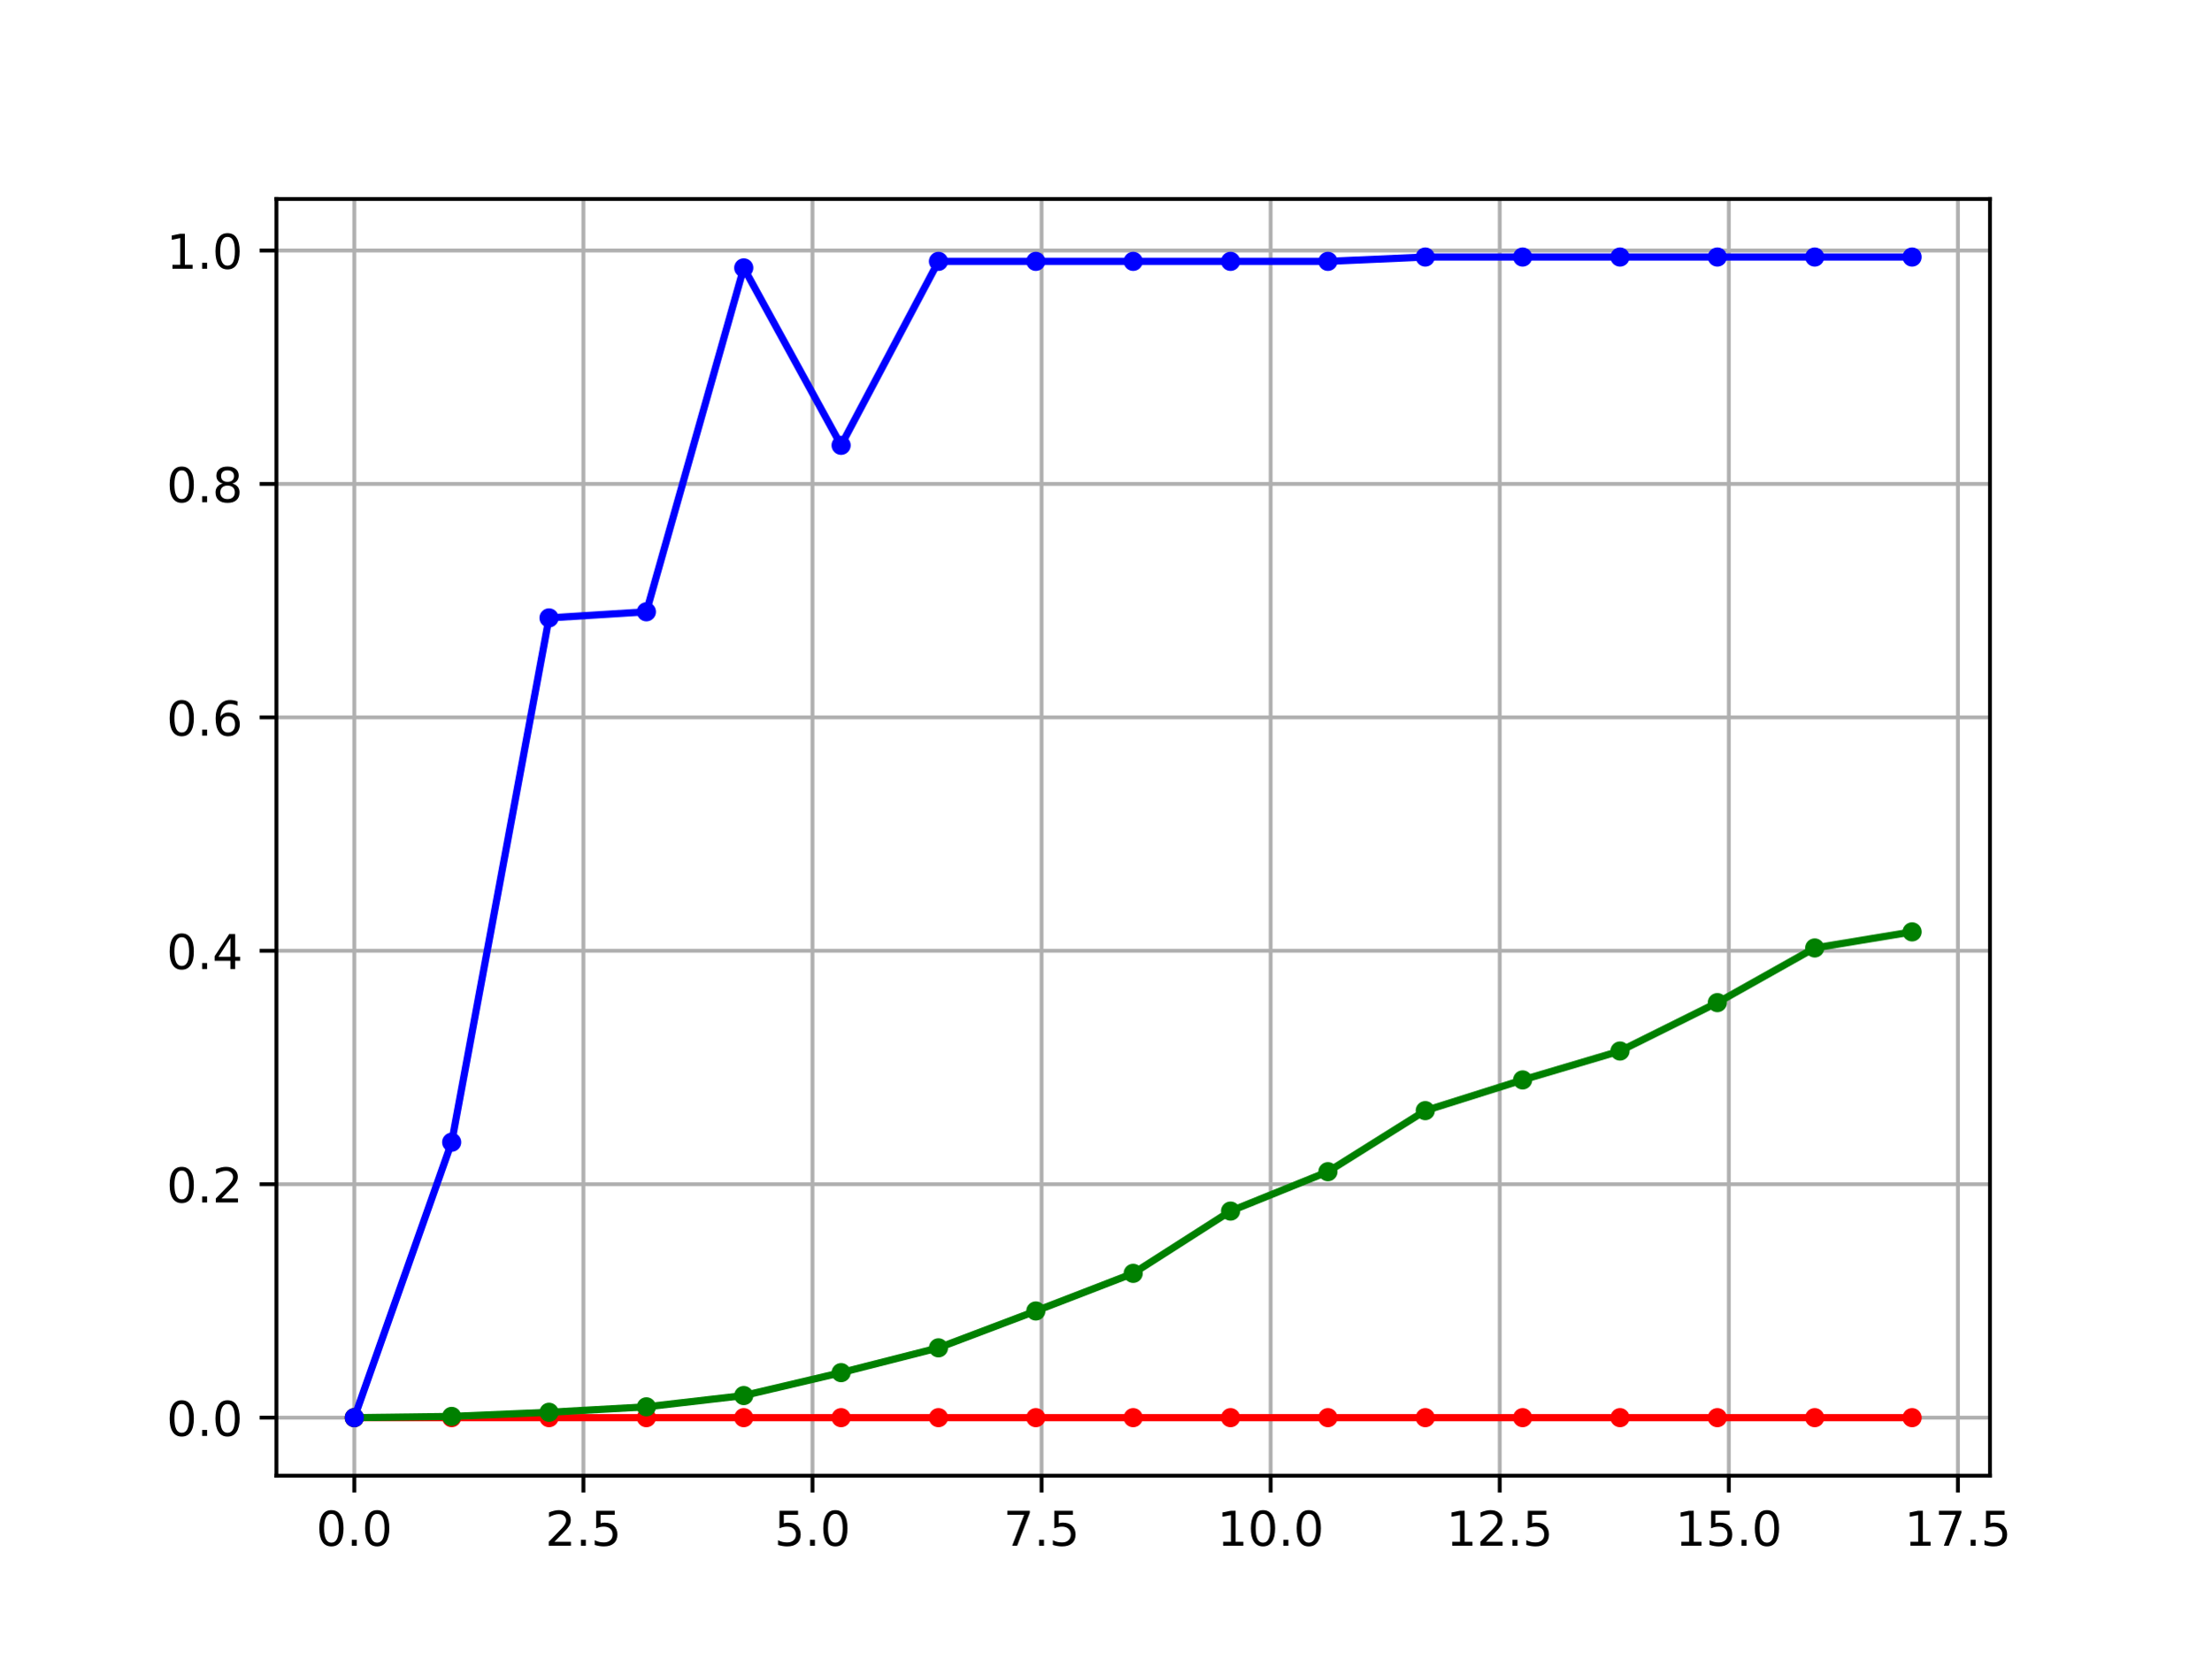
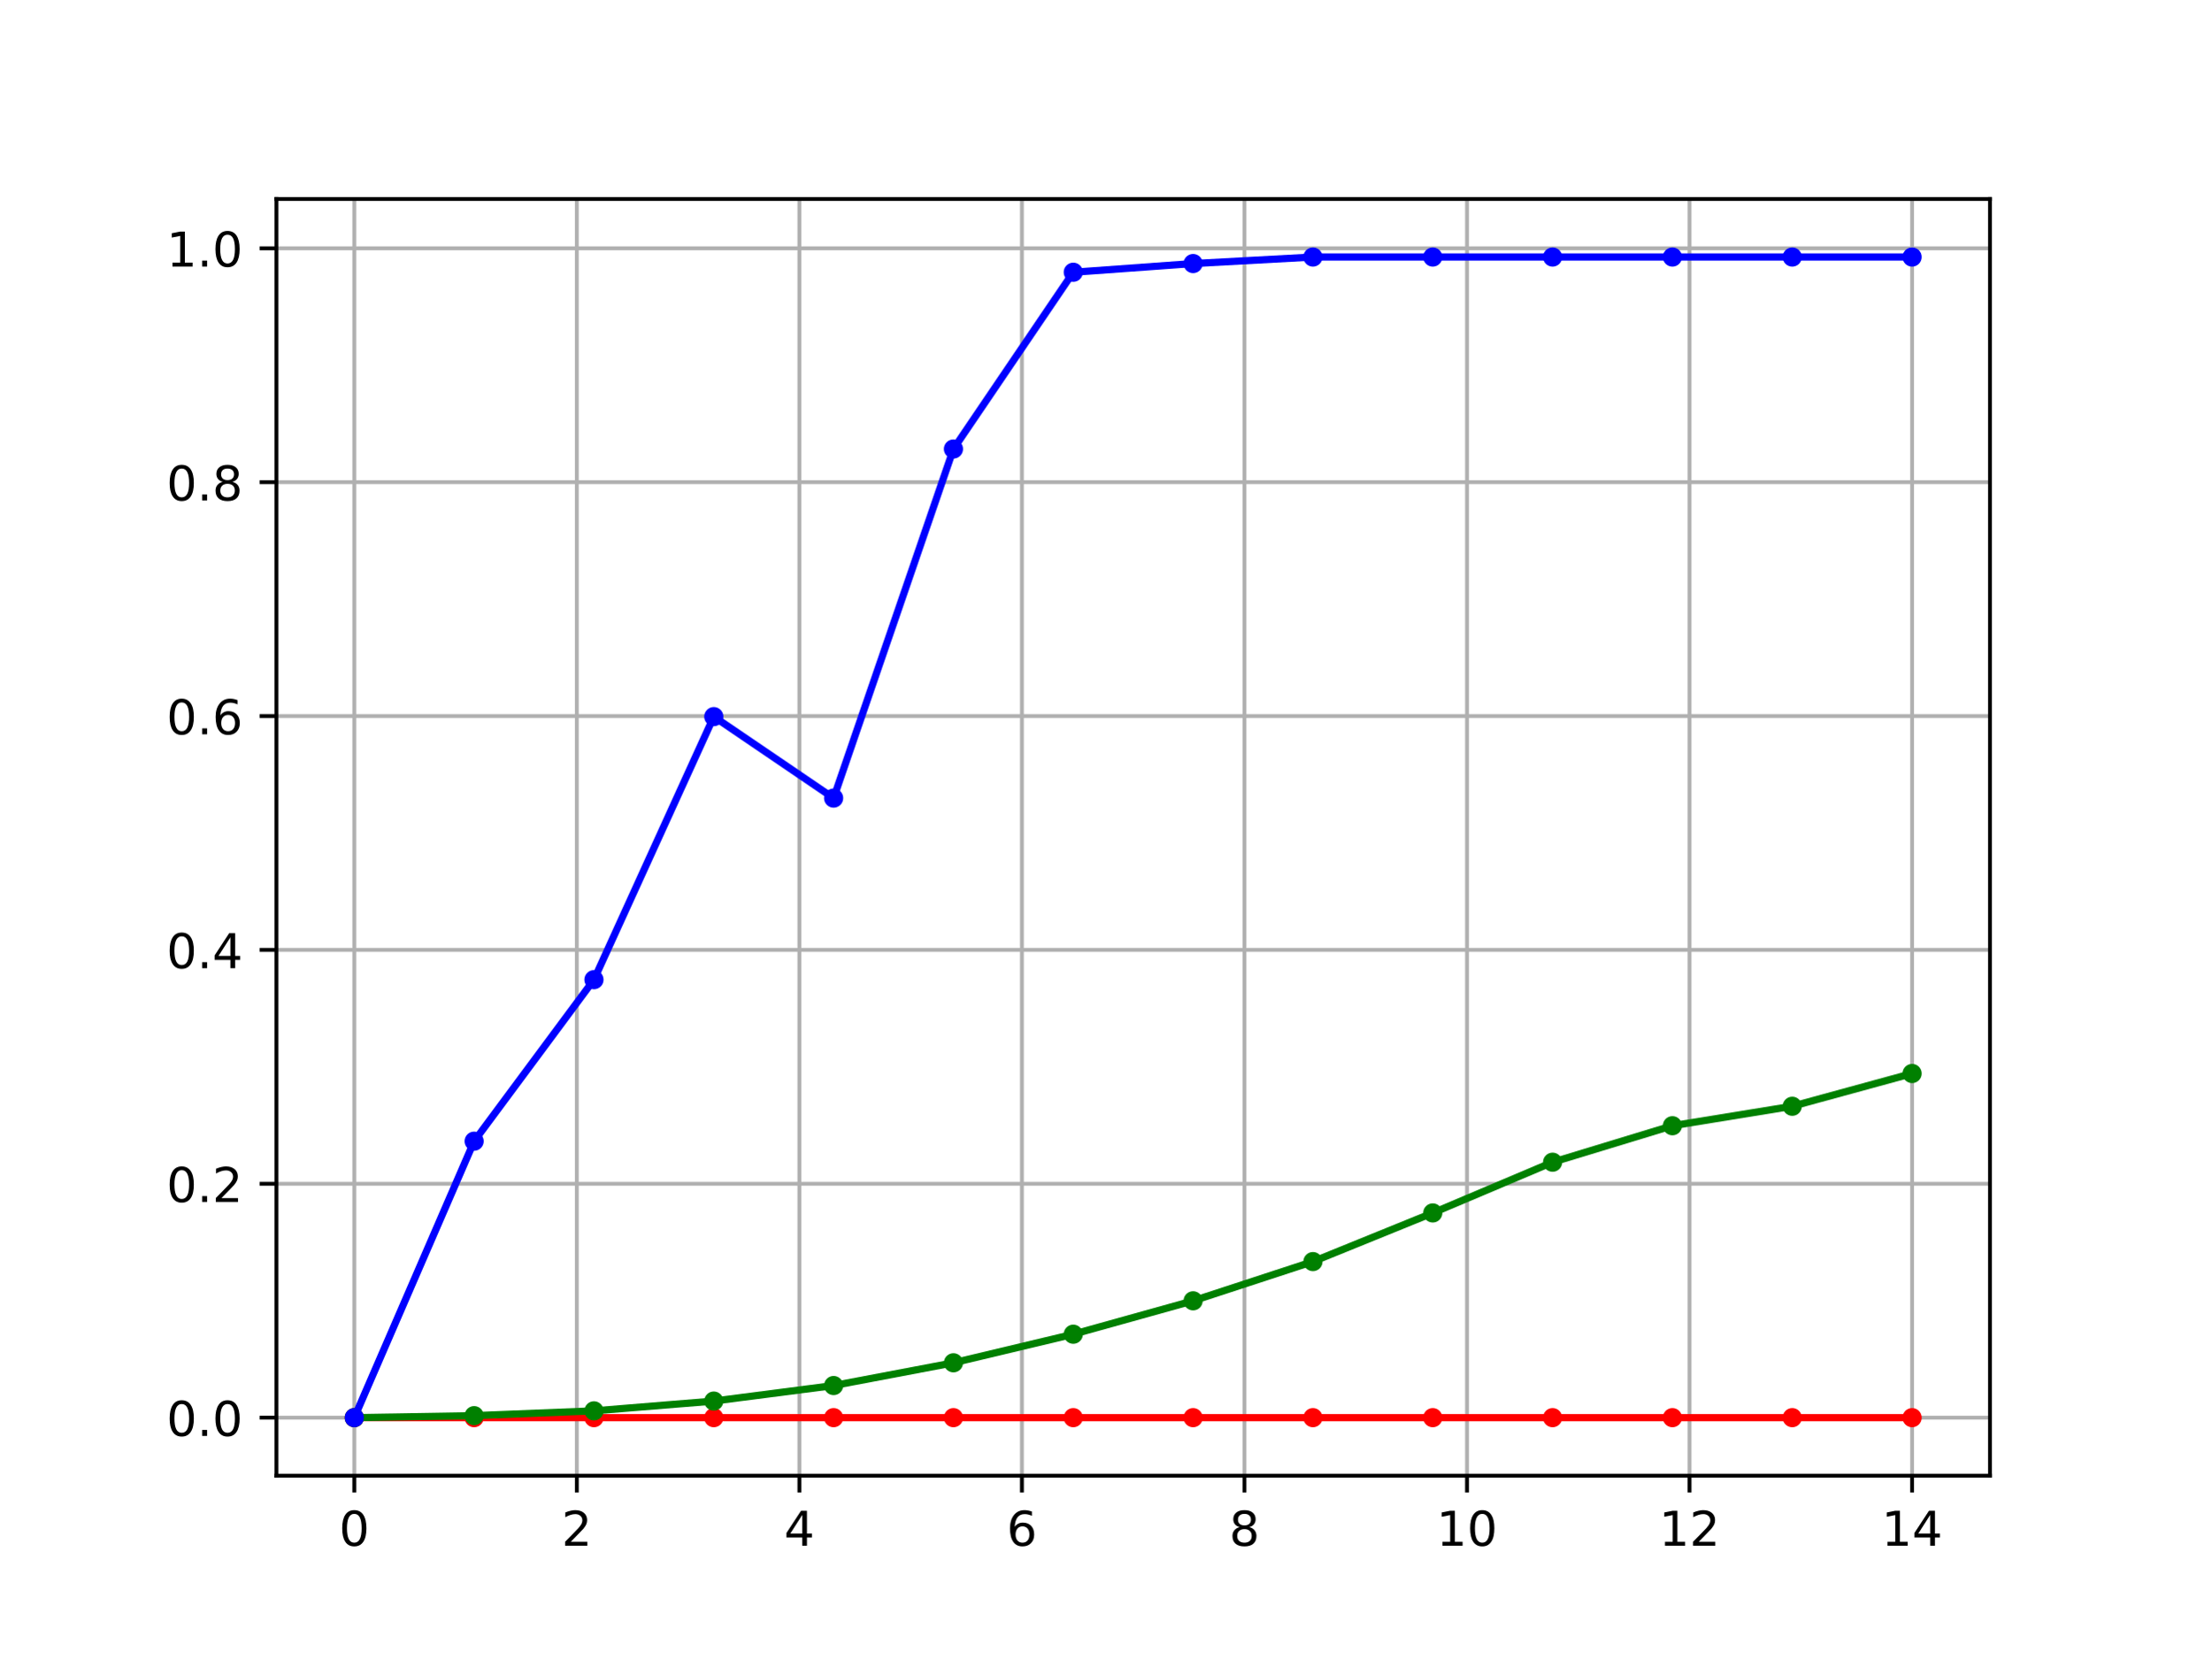
<svg xmlns="http://www.w3.org/2000/svg" xmlns:xlink="http://www.w3.org/1999/xlink" height="345.6pt" version="1.1" viewBox="0 0 460.8 345.6" width="460.8pt">
  <defs>
    <style type="text/css">
*{stroke-linecap:butt;stroke-linejoin:round;}
  </style>
  </defs>
  <g id="figure_1">
    <g id="patch_1">
      <path d="M 0 345.6  L 460.8 345.6  L 460.8 0  L 0 0  z " style="fill:none;" />
    </g>
    <g id="axes_1">
      <g id="patch_2">
        <path d="M 57.6 307.584  L 414.72 307.584  L 414.72 41.472  L 57.6 41.472  z " style="fill:none;" />
      </g>
      <g id="matplotlib.axis_1">
        <g id="xtick_1">
          <g id="line2d_1">
-             <path clip-path="url(#pd3083f09a6)" d="M 73.833 307.584  L 73.833 41.472  " style="fill:none;stroke:#b0b0b0;stroke-linecap:square;stroke-width:0.8;" />
+             <path clip-path="url(#p7770c96c6e)" d="M 73.833 307.584  L 73.833 41.472  " style="fill:none;stroke:#b0b0b0;stroke-linecap:square;stroke-width:0.8;" />
          </g>
          <g id="line2d_2">
            <defs>
-               <path d="M 0 0  L 0 3.5  " id="m4b0947969e" style="stroke:#000000;stroke-width:0.8;" />
-             </defs>
-             <g>
-               <use style="stroke:#000000;stroke-width:0.8;" x="73.833" xlink:href="#m4b0947969e" y="307.584" />
+               <path d="M 0 0  L 0 3.5  " id="mb961685f7e" style="stroke:#000000;stroke-width:0.8;" />
+             </defs>
+             <g>
+               <use style="stroke:#000000;stroke-width:0.8;" x="73.833" xlink:href="#mb961685f7e" y="307.584" />
            </g>
          </g>
          <g id="text_1">
            <defs>
              <path d="M 31.781 66.406  Q 24.172 66.406 20.328 58.906  Q 16.5 51.422 16.5 36.375  Q 16.5 21.391 20.328 13.891  Q 24.172 6.391 31.781 6.391  Q 39.453 6.391 43.281 13.891  Q 47.125 21.391 47.125 36.375  Q 47.125 51.422 43.281 58.906  Q 39.453 66.406 31.781 66.406  z M 31.781 74.219  Q 44.047 74.219 50.516 64.516  Q 56.984 54.828 56.984 36.375  Q 56.984 17.969 50.516 8.266  Q 44.047 -1.422 31.781 -1.422  Q 19.531 -1.422 13.062 8.266  Q 6.594 17.969 6.594 36.375  Q 6.594 54.828 13.062 64.516  Q 19.531 74.219 31.781 74.219  z " id="DejaVuSans-48" />
-               <path d="M 10.688 12.406  L 21 12.406  L 21 0  L 10.688 0  z " id="DejaVuSans-46" />
-             </defs>
-             <g transform="translate(65.88116 322.1824)scale(0.1 -0.1)">
-               <use xlink:href="#DejaVuSans-48" />
-               <use x="63.623" xlink:href="#DejaVuSans-46" />
-               <use x="95.41" xlink:href="#DejaVuSans-48" />
+             </defs>
+             <g transform="translate(70.65148 322.1824)scale(0.1 -0.1)">
+               <use xlink:href="#DejaVuSans-48" />
            </g>
          </g>
        </g>
        <g id="xtick_2">
          <g id="line2d_3">
-             <path clip-path="url(#pd3083f09a6)" d="M 121.576 307.584  L 121.576 41.472  " style="fill:none;stroke:#b0b0b0;stroke-linecap:square;stroke-width:0.8;" />
+             <path clip-path="url(#p7770c96c6e)" d="M 120.212 307.584  L 120.212 41.472  " style="fill:none;stroke:#b0b0b0;stroke-linecap:square;stroke-width:0.8;" />
          </g>
          <g id="line2d_4">
            <g>
-               <use style="stroke:#000000;stroke-width:0.8;" x="121.576" xlink:href="#m4b0947969e" y="307.584" />
+               <use style="stroke:#000000;stroke-width:0.8;" x="120.212" xlink:href="#mb961685f7e" y="307.584" />
            </g>
          </g>
          <g id="text_2">
            <defs>
              <path d="M 19.188 8.297  L 53.609 8.297  L 53.609 0  L 7.328 0  L 7.328 8.297  Q 12.938 14.109 22.625 23.891  Q 32.328 33.688 34.812 36.531  Q 39.547 41.844 41.422 45.531  Q 43.312 49.219 43.312 52.781  Q 43.312 58.594 39.234 62.25  Q 35.156 65.922 28.609 65.922  Q 23.969 65.922 18.812 64.312  Q 13.672 62.703 7.812 59.422  L 7.812 69.391  Q 13.766 71.781 18.938 73  Q 24.125 74.219 28.422 74.219  Q 39.75 74.219 46.484 68.547  Q 53.219 62.891 53.219 53.422  Q 53.219 48.922 51.531 44.891  Q 49.859 40.875 45.406 35.406  Q 44.188 33.984 37.641 27.219  Q 31.109 20.453 19.188 8.297  z " id="DejaVuSans-50" />
-               <path d="M 10.797 72.906  L 49.516 72.906  L 49.516 64.594  L 19.828 64.594  L 19.828 46.734  Q 21.969 47.469 24.109 47.828  Q 26.266 48.188 28.422 48.188  Q 40.625 48.188 47.75 41.5  Q 54.891 34.812 54.891 23.391  Q 54.891 11.625 47.562 5.094  Q 40.234 -1.422 26.906 -1.422  Q 22.312 -1.422 17.547 -0.641  Q 12.797 0.141 7.719 1.703  L 7.719 11.625  Q 12.109 9.234 16.797 8.062  Q 21.484 6.891 26.703 6.891  Q 35.156 6.891 40.078 11.328  Q 45.016 15.766 45.016 23.391  Q 45.016 31 40.078 35.438  Q 35.156 39.891 26.703 39.891  Q 22.75 39.891 18.812 39.016  Q 14.891 38.141 10.797 36.281  z " id="DejaVuSans-53" />
-             </defs>
-             <g transform="translate(113.6245 322.1824)scale(0.1 -0.1)">
+             </defs>
+             <g transform="translate(117.0307 322.1824)scale(0.1 -0.1)">
              <use xlink:href="#DejaVuSans-50" />
-               <use x="63.623" xlink:href="#DejaVuSans-46" />
-               <use x="95.41" xlink:href="#DejaVuSans-53" />
            </g>
          </g>
        </g>
        <g id="xtick_3">
          <g id="line2d_5">
-             <path clip-path="url(#pd3083f09a6)" d="M 169.319 307.584  L 169.319 41.472  " style="fill:none;stroke:#b0b0b0;stroke-linecap:square;stroke-width:0.8;" />
+             <path clip-path="url(#p7770c96c6e)" d="M 166.591 307.584  L 166.591 41.472  " style="fill:none;stroke:#b0b0b0;stroke-linecap:square;stroke-width:0.8;" />
          </g>
          <g id="line2d_6">
            <g>
-               <use style="stroke:#000000;stroke-width:0.8;" x="169.319" xlink:href="#m4b0947969e" y="307.584" />
+               <use style="stroke:#000000;stroke-width:0.8;" x="166.591" xlink:href="#mb961685f7e" y="307.584" />
            </g>
          </g>
          <g id="text_3">
-             <g transform="translate(161.3678 322.1824)scale(0.1 -0.1)">
-               <use xlink:href="#DejaVuSans-53" />
-               <use x="63.623" xlink:href="#DejaVuSans-46" />
-               <use x="95.41" xlink:href="#DejaVuSans-48" />
+             <defs>
+               <path d="M 37.797 64.312  L 12.891 25.391  L 37.797 25.391  z M 35.203 72.906  L 47.609 72.906  L 47.609 25.391  L 58.016 25.391  L 58.016 17.188  L 47.609 17.188  L 47.609 0  L 37.797 0  L 37.797 17.188  L 4.891 17.188  L 4.891 26.703  z " id="DejaVuSans-52" />
+             </defs>
+             <g transform="translate(163.4099 322.1824)scale(0.1 -0.1)">
+               <use xlink:href="#DejaVuSans-52" />
            </g>
          </g>
        </g>
        <g id="xtick_4">
          <g id="line2d_7">
-             <path clip-path="url(#pd3083f09a6)" d="M 217.063 307.584  L 217.063 41.472  " style="fill:none;stroke:#b0b0b0;stroke-linecap:square;stroke-width:0.8;" />
+             <path clip-path="url(#p7770c96c6e)" d="M 212.97 307.584  L 212.97 41.472  " style="fill:none;stroke:#b0b0b0;stroke-linecap:square;stroke-width:0.8;" />
          </g>
          <g id="line2d_8">
            <g>
-               <use style="stroke:#000000;stroke-width:0.8;" x="217.063" xlink:href="#m4b0947969e" y="307.584" />
+               <use style="stroke:#000000;stroke-width:0.8;" x="212.97" xlink:href="#mb961685f7e" y="307.584" />
            </g>
          </g>
          <g id="text_4">
            <defs>
-               <path d="M 8.203 72.906  L 55.078 72.906  L 55.078 68.703  L 28.609 0  L 18.312 0  L 43.219 64.594  L 8.203 64.594  z " id="DejaVuSans-55" />
-             </defs>
-             <g transform="translate(209.1111 322.1824)scale(0.1 -0.1)">
-               <use xlink:href="#DejaVuSans-55" />
-               <use x="63.623" xlink:href="#DejaVuSans-46" />
-               <use x="95.41" xlink:href="#DejaVuSans-53" />
+               <path d="M 33.016 40.375  Q 26.375 40.375 22.484 35.828  Q 18.609 31.297 18.609 23.391  Q 18.609 15.531 22.484 10.953  Q 26.375 6.391 33.016 6.391  Q 39.656 6.391 43.531 10.953  Q 47.406 15.531 47.406 23.391  Q 47.406 31.297 43.531 35.828  Q 39.656 40.375 33.016 40.375  z M 52.594 71.297  L 52.594 62.312  Q 48.875 64.062 45.094 64.984  Q 41.312 65.922 37.594 65.922  Q 27.828 65.922 22.672 59.328  Q 17.531 52.734 16.797 39.406  Q 19.672 43.656 24.016 45.922  Q 28.375 48.188 33.594 48.188  Q 44.578 48.188 50.953 41.516  Q 57.328 34.859 57.328 23.391  Q 57.328 12.156 50.688 5.359  Q 44.047 -1.422 33.016 -1.422  Q 20.359 -1.422 13.672 8.266  Q 6.984 17.969 6.984 36.375  Q 6.984 53.656 15.188 63.938  Q 23.391 74.219 37.203 74.219  Q 40.922 74.219 44.703 73.484  Q 48.484 72.75 52.594 71.297  z " id="DejaVuSans-54" />
+             </defs>
+             <g transform="translate(209.7891 322.1824)scale(0.1 -0.1)">
+               <use xlink:href="#DejaVuSans-54" />
            </g>
          </g>
        </g>
        <g id="xtick_5">
          <g id="line2d_9">
-             <path clip-path="url(#pd3083f09a6)" d="M 264.806 307.584  L 264.806 41.472  " style="fill:none;stroke:#b0b0b0;stroke-linecap:square;stroke-width:0.8;" />
+             <path clip-path="url(#p7770c96c6e)" d="M 259.35 307.584  L 259.35 41.472  " style="fill:none;stroke:#b0b0b0;stroke-linecap:square;stroke-width:0.8;" />
          </g>
          <g id="line2d_10">
            <g>
-               <use style="stroke:#000000;stroke-width:0.8;" x="264.806" xlink:href="#m4b0947969e" y="307.584" />
+               <use style="stroke:#000000;stroke-width:0.8;" x="259.35" xlink:href="#mb961685f7e" y="307.584" />
            </g>
          </g>
          <g id="text_5">
            <defs>
+               <path d="M 31.781 34.625  Q 24.75 34.625 20.719 30.859  Q 16.703 27.094 16.703 20.516  Q 16.703 13.922 20.719 10.156  Q 24.75 6.391 31.781 6.391  Q 38.812 6.391 42.859 10.172  Q 46.922 13.969 46.922 20.516  Q 46.922 27.094 42.891 30.859  Q 38.875 34.625 31.781 34.625  z M 21.922 38.812  Q 15.578 40.375 12.031 44.719  Q 8.5 49.078 8.5 55.328  Q 8.5 64.062 14.719 69.141  Q 20.953 74.219 31.781 74.219  Q 42.672 74.219 48.875 69.141  Q 55.078 64.062 55.078 55.328  Q 55.078 49.078 51.531 44.719  Q 48 40.375 41.703 38.812  Q 48.828 37.156 52.797 32.312  Q 56.781 27.484 56.781 20.516  Q 56.781 9.906 50.312 4.234  Q 43.844 -1.422 31.781 -1.422  Q 19.734 -1.422 13.25 4.234  Q 6.781 9.906 6.781 20.516  Q 6.781 27.484 10.781 32.312  Q 14.797 37.156 21.922 38.812  z M 18.312 54.391  Q 18.312 48.734 21.844 45.562  Q 25.391 42.391 31.781 42.391  Q 38.141 42.391 41.719 45.562  Q 45.312 48.734 45.312 54.391  Q 45.312 60.062 41.719 63.234  Q 38.141 66.406 31.781 66.406  Q 25.391 66.406 21.844 63.234  Q 18.312 60.062 18.312 54.391  z " id="DejaVuSans-56" />
+             </defs>
+             <g transform="translate(256.1684 322.1824)scale(0.1 -0.1)">
+               <use xlink:href="#DejaVuSans-56" />
+             </g>
+           </g>
+         </g>
+         <g id="xtick_6">
+           <g id="line2d_11">
+             <path clip-path="url(#p7770c96c6e)" d="M 305.729 307.584  L 305.729 41.472  " style="fill:none;stroke:#b0b0b0;stroke-linecap:square;stroke-width:0.8;" />
+           </g>
+           <g id="line2d_12">
+             <g>
+               <use style="stroke:#000000;stroke-width:0.8;" x="305.729" xlink:href="#mb961685f7e" y="307.584" />
+             </g>
+           </g>
+           <g id="text_6">
+             <defs>
              <path d="M 12.406 8.297  L 28.516 8.297  L 28.516 63.922  L 10.984 60.406  L 10.984 69.391  L 28.422 72.906  L 38.281 72.906  L 38.281 8.297  L 54.391 8.297  L 54.391 0  L 12.406 0  z " id="DejaVuSans-49" />
            </defs>
-             <g transform="translate(253.6732 322.1824)scale(0.1 -0.1)">
+             <g transform="translate(299.3663 322.1824)scale(0.1 -0.1)">
              <use xlink:href="#DejaVuSans-49" />
              <use x="63.623" xlink:href="#DejaVuSans-48" />
-               <use x="127.246" xlink:href="#DejaVuSans-46" />
-               <use x="159.033" xlink:href="#DejaVuSans-48" />
-             </g>
-           </g>
-         </g>
-         <g id="xtick_6">
-           <g id="line2d_11">
-             <path clip-path="url(#pd3083f09a6)" d="M 312.549 307.584  L 312.549 41.472  " style="fill:none;stroke:#b0b0b0;stroke-linecap:square;stroke-width:0.8;" />
-           </g>
-           <g id="line2d_12">
-             <g>
-               <use style="stroke:#000000;stroke-width:0.8;" x="312.549" xlink:href="#m4b0947969e" y="307.584" />
-             </g>
-           </g>
-           <g id="text_6">
-             <g transform="translate(301.4165 322.1824)scale(0.1 -0.1)">
+             </g>
+           </g>
+         </g>
+         <g id="xtick_7">
+           <g id="line2d_13">
+             <path clip-path="url(#p7770c96c6e)" d="M 352.108 307.584  L 352.108 41.472  " style="fill:none;stroke:#b0b0b0;stroke-linecap:square;stroke-width:0.8;" />
+           </g>
+           <g id="line2d_14">
+             <g>
+               <use style="stroke:#000000;stroke-width:0.8;" x="352.108" xlink:href="#mb961685f7e" y="307.584" />
+             </g>
+           </g>
+           <g id="text_7">
+             <g transform="translate(345.7456 322.1824)scale(0.1 -0.1)">
              <use xlink:href="#DejaVuSans-49" />
              <use x="63.623" xlink:href="#DejaVuSans-50" />
-               <use x="127.246" xlink:href="#DejaVuSans-46" />
-               <use x="159.033" xlink:href="#DejaVuSans-53" />
-             </g>
-           </g>
-         </g>
-         <g id="xtick_7">
-           <g id="line2d_13">
-             <path clip-path="url(#pd3083f09a6)" d="M 360.293 307.584  L 360.293 41.472  " style="fill:none;stroke:#b0b0b0;stroke-linecap:square;stroke-width:0.8;" />
-           </g>
-           <g id="line2d_14">
-             <g>
-               <use style="stroke:#000000;stroke-width:0.8;" x="360.293" xlink:href="#m4b0947969e" y="307.584" />
-             </g>
-           </g>
-           <g id="text_7">
-             <g transform="translate(349.1598 322.1824)scale(0.1 -0.1)">
-               <use xlink:href="#DejaVuSans-49" />
-               <use x="63.623" xlink:href="#DejaVuSans-53" />
-               <use x="127.246" xlink:href="#DejaVuSans-46" />
-               <use x="159.033" xlink:href="#DejaVuSans-48" />
            </g>
          </g>
        </g>
        <g id="xtick_8">
          <g id="line2d_15">
-             <path clip-path="url(#pd3083f09a6)" d="M 408.036 307.584  L 408.036 41.472  " style="fill:none;stroke:#b0b0b0;stroke-linecap:square;stroke-width:0.8;" />
+             <path clip-path="url(#p7770c96c6e)" d="M 398.487 307.584  L 398.487 41.472  " style="fill:none;stroke:#b0b0b0;stroke-linecap:square;stroke-width:0.8;" />
          </g>
          <g id="line2d_16">
            <g>
-               <use style="stroke:#000000;stroke-width:0.8;" x="408.036" xlink:href="#m4b0947969e" y="307.584" />
+               <use style="stroke:#000000;stroke-width:0.8;" x="398.487" xlink:href="#mb961685f7e" y="307.584" />
            </g>
          </g>
          <g id="text_8">
-             <g transform="translate(396.9031 322.1824)scale(0.1 -0.1)">
+             <g transform="translate(392.1248 322.1824)scale(0.1 -0.1)">
              <use xlink:href="#DejaVuSans-49" />
-               <use x="63.623" xlink:href="#DejaVuSans-55" />
-               <use x="127.246" xlink:href="#DejaVuSans-46" />
-               <use x="159.033" xlink:href="#DejaVuSans-53" />
+               <use x="63.623" xlink:href="#DejaVuSans-52" />
            </g>
          </g>
        </g>
      </g>
      <g id="matplotlib.axis_2">
        <g id="ytick_1">
          <g id="line2d_17">
-             <path clip-path="url(#pd3083f09a6)" d="M 57.6 295.488  L 414.72 295.488  " style="fill:none;stroke:#b0b0b0;stroke-linecap:square;stroke-width:0.8;" />
+             <path clip-path="url(#p7770c96c6e)" d="M 57.6 295.488  L 414.72 295.488  " style="fill:none;stroke:#b0b0b0;stroke-linecap:square;stroke-width:0.8;" />
          </g>
          <g id="line2d_18">
            <defs>
-               <path d="M 0 0  L -3.5 0  " id="mcc853f3538" style="stroke:#000000;stroke-width:0.8;" />
-             </defs>
-             <g>
-               <use style="stroke:#000000;stroke-width:0.8;" x="57.6" xlink:href="#mcc853f3538" y="295.488" />
+               <path d="M 0 0  L -3.5 0  " id="m2100daa3fe" style="stroke:#000000;stroke-width:0.8;" />
+             </defs>
+             <g>
+               <use style="stroke:#000000;stroke-width:0.8;" x="57.6" xlink:href="#m2100daa3fe" y="295.488" />
            </g>
          </g>
          <g id="text_9">
+             <defs>
+               <path d="M 10.688 12.406  L 21 12.406  L 21 0  L 10.688 0  z " id="DejaVuSans-46" />
+             </defs>
            <g transform="translate(34.69687 299.2872)scale(0.1 -0.1)">
              <use xlink:href="#DejaVuSans-48" />
              <use x="63.623" xlink:href="#DejaVuSans-46" />
              <use x="95.41" xlink:href="#DejaVuSans-48" />
            </g>
          </g>
        </g>
        <g id="ytick_2">
          <g id="line2d_19">
-             <path clip-path="url(#pd3083f09a6)" d="M 57.6 246.833  L 414.72 246.833  " style="fill:none;stroke:#b0b0b0;stroke-linecap:square;stroke-width:0.8;" />
+             <path clip-path="url(#p7770c96c6e)" d="M 57.6 246.742  L 414.72 246.742  " style="fill:none;stroke:#b0b0b0;stroke-linecap:square;stroke-width:0.8;" />
          </g>
          <g id="line2d_20">
            <g>
-               <use style="stroke:#000000;stroke-width:0.8;" x="57.6" xlink:href="#mcc853f3538" y="246.833" />
+               <use style="stroke:#000000;stroke-width:0.8;" x="57.6" xlink:href="#m2100daa3fe" y="246.742" />
            </g>
          </g>
          <g id="text_10">
-             <g transform="translate(34.69687 250.6319)scale(0.1 -0.1)">
+             <g transform="translate(34.69687 250.5408)scale(0.1 -0.1)">
              <use xlink:href="#DejaVuSans-48" />
              <use x="63.623" xlink:href="#DejaVuSans-46" />
              <use x="95.41" xlink:href="#DejaVuSans-50" />
            </g>
          </g>
        </g>
        <g id="ytick_3">
          <g id="line2d_21">
-             <path clip-path="url(#pd3083f09a6)" d="M 57.6 198.177  L 414.72 198.177  " style="fill:none;stroke:#b0b0b0;stroke-linecap:square;stroke-width:0.8;" />
+             <path clip-path="url(#p7770c96c6e)" d="M 57.6 197.995  L 414.72 197.995  " style="fill:none;stroke:#b0b0b0;stroke-linecap:square;stroke-width:0.8;" />
          </g>
          <g id="line2d_22">
            <g>
-               <use style="stroke:#000000;stroke-width:0.8;" x="57.6" xlink:href="#mcc853f3538" y="198.177" />
+               <use style="stroke:#000000;stroke-width:0.8;" x="57.6" xlink:href="#m2100daa3fe" y="197.995" />
            </g>
          </g>
          <g id="text_11">
-             <defs>
-               <path d="M 37.797 64.312  L 12.891 25.391  L 37.797 25.391  z M 35.203 72.906  L 47.609 72.906  L 47.609 25.391  L 58.016 25.391  L 58.016 17.188  L 47.609 17.188  L 47.609 0  L 37.797 0  L 37.797 17.188  L 4.891 17.188  L 4.891 26.703  z " id="DejaVuSans-52" />
-             </defs>
-             <g transform="translate(34.69687 201.9766)scale(0.1 -0.1)">
+             <g transform="translate(34.69687 201.7944)scale(0.1 -0.1)">
              <use xlink:href="#DejaVuSans-48" />
              <use x="63.623" xlink:href="#DejaVuSans-46" />
              <use x="95.41" xlink:href="#DejaVuSans-52" />
            </g>
          </g>
        </g>
        <g id="ytick_4">
          <g id="line2d_23">
-             <path clip-path="url(#pd3083f09a6)" d="M 57.6 149.522  L 414.72 149.522  " style="fill:none;stroke:#b0b0b0;stroke-linecap:square;stroke-width:0.8;" />
+             <path clip-path="url(#p7770c96c6e)" d="M 57.6 149.249  L 414.72 149.249  " style="fill:none;stroke:#b0b0b0;stroke-linecap:square;stroke-width:0.8;" />
          </g>
          <g id="line2d_24">
            <g>
-               <use style="stroke:#000000;stroke-width:0.8;" x="57.6" xlink:href="#mcc853f3538" y="149.522" />
+               <use style="stroke:#000000;stroke-width:0.8;" x="57.6" xlink:href="#m2100daa3fe" y="149.249" />
            </g>
          </g>
          <g id="text_12">
-             <defs>
-               <path d="M 33.016 40.375  Q 26.375 40.375 22.484 35.828  Q 18.609 31.297 18.609 23.391  Q 18.609 15.531 22.484 10.953  Q 26.375 6.391 33.016 6.391  Q 39.656 6.391 43.531 10.953  Q 47.406 15.531 47.406 23.391  Q 47.406 31.297 43.531 35.828  Q 39.656 40.375 33.016 40.375  z M 52.594 71.297  L 52.594 62.312  Q 48.875 64.062 45.094 64.984  Q 41.312 65.922 37.594 65.922  Q 27.828 65.922 22.672 59.328  Q 17.531 52.734 16.797 39.406  Q 19.672 43.656 24.016 45.922  Q 28.375 48.188 33.594 48.188  Q 44.578 48.188 50.953 41.516  Q 57.328 34.859 57.328 23.391  Q 57.328 12.156 50.688 5.359  Q 44.047 -1.422 33.016 -1.422  Q 20.359 -1.422 13.672 8.266  Q 6.984 17.969 6.984 36.375  Q 6.984 53.656 15.188 63.938  Q 23.391 74.219 37.203 74.219  Q 40.922 74.219 44.703 73.484  Q 48.484 72.75 52.594 71.297  z " id="DejaVuSans-54" />
-             </defs>
-             <g transform="translate(34.69687 153.3213)scale(0.1 -0.1)">
+             <g transform="translate(34.69687 153.0479)scale(0.1 -0.1)">
              <use xlink:href="#DejaVuSans-48" />
              <use x="63.623" xlink:href="#DejaVuSans-46" />
              <use x="95.41" xlink:href="#DejaVuSans-54" />
            </g>
          </g>
        </g>
        <g id="ytick_5">
          <g id="line2d_25">
-             <path clip-path="url(#pd3083f09a6)" d="M 57.6 100.867  L 414.72 100.867  " style="fill:none;stroke:#b0b0b0;stroke-linecap:square;stroke-width:0.8;" />
+             <path clip-path="url(#p7770c96c6e)" d="M 57.6 100.502  L 414.72 100.502  " style="fill:none;stroke:#b0b0b0;stroke-linecap:square;stroke-width:0.8;" />
          </g>
          <g id="line2d_26">
            <g>
-               <use style="stroke:#000000;stroke-width:0.8;" x="57.6" xlink:href="#mcc853f3538" y="100.867" />
+               <use style="stroke:#000000;stroke-width:0.8;" x="57.6" xlink:href="#m2100daa3fe" y="100.502" />
            </g>
          </g>
          <g id="text_13">
-             <defs>
-               <path d="M 31.781 34.625  Q 24.75 34.625 20.719 30.859  Q 16.703 27.094 16.703 20.516  Q 16.703 13.922 20.719 10.156  Q 24.75 6.391 31.781 6.391  Q 38.812 6.391 42.859 10.172  Q 46.922 13.969 46.922 20.516  Q 46.922 27.094 42.891 30.859  Q 38.875 34.625 31.781 34.625  z M 21.922 38.812  Q 15.578 40.375 12.031 44.719  Q 8.5 49.078 8.5 55.328  Q 8.5 64.062 14.719 69.141  Q 20.953 74.219 31.781 74.219  Q 42.672 74.219 48.875 69.141  Q 55.078 64.062 55.078 55.328  Q 55.078 49.078 51.531 44.719  Q 48 40.375 41.703 38.812  Q 48.828 37.156 52.797 32.312  Q 56.781 27.484 56.781 20.516  Q 56.781 9.906 50.312 4.234  Q 43.844 -1.422 31.781 -1.422  Q 19.734 -1.422 13.25 4.234  Q 6.781 9.906 6.781 20.516  Q 6.781 27.484 10.781 32.312  Q 14.797 37.156 21.922 38.812  z M 18.312 54.391  Q 18.312 48.734 21.844 45.562  Q 25.391 42.391 31.781 42.391  Q 38.141 42.391 41.719 45.562  Q 45.312 48.734 45.312 54.391  Q 45.312 60.062 41.719 63.234  Q 38.141 66.406 31.781 66.406  Q 25.391 66.406 21.844 63.234  Q 18.312 60.062 18.312 54.391  z " id="DejaVuSans-56" />
-             </defs>
-             <g transform="translate(34.69687 104.666)scale(0.1 -0.1)">
+             <g transform="translate(34.69687 104.3015)scale(0.1 -0.1)">
              <use xlink:href="#DejaVuSans-48" />
              <use x="63.623" xlink:href="#DejaVuSans-46" />
              <use x="95.41" xlink:href="#DejaVuSans-56" />
            </g>
          </g>
        </g>
        <g id="ytick_6">
          <g id="line2d_27">
-             <path clip-path="url(#pd3083f09a6)" d="M 57.6 52.211  L 414.72 52.211  " style="fill:none;stroke:#b0b0b0;stroke-linecap:square;stroke-width:0.8;" />
+             <path clip-path="url(#p7770c96c6e)" d="M 57.6 51.756  L 414.72 51.756  " style="fill:none;stroke:#b0b0b0;stroke-linecap:square;stroke-width:0.8;" />
          </g>
          <g id="line2d_28">
            <g>
-               <use style="stroke:#000000;stroke-width:0.8;" x="57.6" xlink:href="#mcc853f3538" y="52.211" />
+               <use style="stroke:#000000;stroke-width:0.8;" x="57.6" xlink:href="#m2100daa3fe" y="51.756" />
            </g>
          </g>
          <g id="text_14">
-             <g transform="translate(34.69687 56.01066)scale(0.1 -0.1)">
+             <g transform="translate(34.69687 55.55508)scale(0.1 -0.1)">
              <use xlink:href="#DejaVuSans-49" />
              <use x="63.623" xlink:href="#DejaVuSans-46" />
              <use x="95.41" xlink:href="#DejaVuSans-48" />
            </g>
          </g>
        </g>
      </g>
      <g id="line2d_29">
-         <path clip-path="url(#pd3083f09a6)" d="M 73.833 295.488  L 94.124 295.488  L 114.415 295.488  L 134.705 295.488  L 154.996 295.488  L 175.287 295.488  L 195.578 295.488  L 215.869 295.488  L 236.16 295.488  L 256.451 295.488  L 276.742 295.488  L 297.033 295.488  L 317.324 295.488  L 337.615 295.488  L 357.905 295.488  L 378.196 295.488  L 398.487 295.488  " style="fill:none;stroke:#ff0000;stroke-linecap:square;stroke-width:1.5;" />
+         <path clip-path="url(#p7770c96c6e)" d="M 73.833 295.488  L 98.806 295.488  L 123.78 295.488  L 148.753 295.488  L 173.726 295.488  L 198.7 295.488  L 223.673 295.488  L 248.647 295.488  L 273.62 295.488  L 298.594 295.488  L 323.567 295.488  L 348.54 295.488  L 373.514 295.488  L 398.487 295.488  " style="fill:none;stroke:#ff0000;stroke-linecap:square;stroke-width:1.5;" />
        <defs>
-           <path d="M 0 1.5  C 0.398 1.5 0.779 1.342 1.061 1.061  C 1.342 0.779 1.5 0.398 1.5 0  C 1.5 -0.398 1.342 -0.779 1.061 -1.061  C 0.779 -1.342 0.398 -1.5 0 -1.5  C -0.398 -1.5 -0.779 -1.342 -1.061 -1.061  C -1.342 -0.779 -1.5 -0.398 -1.5 0  C -1.5 0.398 -1.342 0.779 -1.061 1.061  C -0.779 1.342 -0.398 1.5 0 1.5  z " id="m3ba4a1b7c9" style="stroke:#ff0000;" />
+           <path d="M 0 1.5  C 0.398 1.5 0.779 1.342 1.061 1.061  C 1.342 0.779 1.5 0.398 1.5 0  C 1.5 -0.398 1.342 -0.779 1.061 -1.061  C 0.779 -1.342 0.398 -1.5 0 -1.5  C -0.398 -1.5 -0.779 -1.342 -1.061 -1.061  C -1.342 -0.779 -1.5 -0.398 -1.5 0  C -1.5 0.398 -1.342 0.779 -1.061 1.061  C -0.779 1.342 -0.398 1.5 0 1.5  z " id="md7724b1f47" style="stroke:#ff0000;" />
        </defs>
-         <g clip-path="url(#pd3083f09a6)">
-           <use style="fill:#ff0000;stroke:#ff0000;" x="73.833" xlink:href="#m3ba4a1b7c9" y="295.488" />
-           <use style="fill:#ff0000;stroke:#ff0000;" x="94.124" xlink:href="#m3ba4a1b7c9" y="295.488" />
-           <use style="fill:#ff0000;stroke:#ff0000;" x="114.415" xlink:href="#m3ba4a1b7c9" y="295.488" />
-           <use style="fill:#ff0000;stroke:#ff0000;" x="134.705" xlink:href="#m3ba4a1b7c9" y="295.488" />
-           <use style="fill:#ff0000;stroke:#ff0000;" x="154.996" xlink:href="#m3ba4a1b7c9" y="295.488" />
-           <use style="fill:#ff0000;stroke:#ff0000;" x="175.287" xlink:href="#m3ba4a1b7c9" y="295.488" />
-           <use style="fill:#ff0000;stroke:#ff0000;" x="195.578" xlink:href="#m3ba4a1b7c9" y="295.488" />
-           <use style="fill:#ff0000;stroke:#ff0000;" x="215.869" xlink:href="#m3ba4a1b7c9" y="295.488" />
-           <use style="fill:#ff0000;stroke:#ff0000;" x="236.16" xlink:href="#m3ba4a1b7c9" y="295.488" />
-           <use style="fill:#ff0000;stroke:#ff0000;" x="256.451" xlink:href="#m3ba4a1b7c9" y="295.488" />
-           <use style="fill:#ff0000;stroke:#ff0000;" x="276.742" xlink:href="#m3ba4a1b7c9" y="295.488" />
-           <use style="fill:#ff0000;stroke:#ff0000;" x="297.033" xlink:href="#m3ba4a1b7c9" y="295.488" />
-           <use style="fill:#ff0000;stroke:#ff0000;" x="317.324" xlink:href="#m3ba4a1b7c9" y="295.488" />
-           <use style="fill:#ff0000;stroke:#ff0000;" x="337.615" xlink:href="#m3ba4a1b7c9" y="295.488" />
-           <use style="fill:#ff0000;stroke:#ff0000;" x="357.905" xlink:href="#m3ba4a1b7c9" y="295.488" />
-           <use style="fill:#ff0000;stroke:#ff0000;" x="378.196" xlink:href="#m3ba4a1b7c9" y="295.488" />
-           <use style="fill:#ff0000;stroke:#ff0000;" x="398.487" xlink:href="#m3ba4a1b7c9" y="295.488" />
+         <g clip-path="url(#p7770c96c6e)">
+           <use style="fill:#ff0000;stroke:#ff0000;" x="73.833" xlink:href="#md7724b1f47" y="295.488" />
+           <use style="fill:#ff0000;stroke:#ff0000;" x="98.806" xlink:href="#md7724b1f47" y="295.488" />
+           <use style="fill:#ff0000;stroke:#ff0000;" x="123.78" xlink:href="#md7724b1f47" y="295.488" />
+           <use style="fill:#ff0000;stroke:#ff0000;" x="148.753" xlink:href="#md7724b1f47" y="295.488" />
+           <use style="fill:#ff0000;stroke:#ff0000;" x="173.726" xlink:href="#md7724b1f47" y="295.488" />
+           <use style="fill:#ff0000;stroke:#ff0000;" x="198.7" xlink:href="#md7724b1f47" y="295.488" />
+           <use style="fill:#ff0000;stroke:#ff0000;" x="223.673" xlink:href="#md7724b1f47" y="295.488" />
+           <use style="fill:#ff0000;stroke:#ff0000;" x="248.647" xlink:href="#md7724b1f47" y="295.488" />
+           <use style="fill:#ff0000;stroke:#ff0000;" x="273.62" xlink:href="#md7724b1f47" y="295.488" />
+           <use style="fill:#ff0000;stroke:#ff0000;" x="298.594" xlink:href="#md7724b1f47" y="295.488" />
+           <use style="fill:#ff0000;stroke:#ff0000;" x="323.567" xlink:href="#md7724b1f47" y="295.488" />
+           <use style="fill:#ff0000;stroke:#ff0000;" x="348.54" xlink:href="#md7724b1f47" y="295.488" />
+           <use style="fill:#ff0000;stroke:#ff0000;" x="373.514" xlink:href="#md7724b1f47" y="295.488" />
+           <use style="fill:#ff0000;stroke:#ff0000;" x="398.487" xlink:href="#md7724b1f47" y="295.488" />
        </g>
      </g>
      <g id="line2d_30">
-         <path clip-path="url(#pd3083f09a6)" d="M 73.833 295.488  L 94.124 295.229  L 114.415 294.366  L 134.705 293.231  L 154.996 290.879  L 175.287 286.103  L 195.578 280.936  L 215.869 273.252  L 236.16 265.408  L 256.451 252.432  L 276.742 244.222  L 297.033 231.495  L 317.324 225.092  L 337.615 219.067  L 357.905 208.981  L 378.196 197.586  L 398.487 194.233  " style="fill:none;stroke:#008000;stroke-linecap:square;stroke-width:1.5;" />
+         <path clip-path="url(#p7770c96c6e)" d="M 73.833 295.488  L 98.806 295.074  L 123.78 294.071  L 148.753 292.031  L 173.726 288.794  L 198.7 284.054  L 223.673 278.095  L 248.647 271.134  L 273.62 262.958  L 298.594 252.815  L 323.567 242.244  L 348.54 234.64  L 373.514 230.58  L 398.487 223.753  " style="fill:none;stroke:#008000;stroke-linecap:square;stroke-width:1.5;" />
        <defs>
-           <path d="M 0 1.5  C 0.398 1.5 0.779 1.342 1.061 1.061  C 1.342 0.779 1.5 0.398 1.5 0  C 1.5 -0.398 1.342 -0.779 1.061 -1.061  C 0.779 -1.342 0.398 -1.5 0 -1.5  C -0.398 -1.5 -0.779 -1.342 -1.061 -1.061  C -1.342 -0.779 -1.5 -0.398 -1.5 0  C -1.5 0.398 -1.342 0.779 -1.061 1.061  C -0.779 1.342 -0.398 1.5 0 1.5  z " id="m36870c5417" style="stroke:#008000;" />
+           <path d="M 0 1.5  C 0.398 1.5 0.779 1.342 1.061 1.061  C 1.342 0.779 1.5 0.398 1.5 0  C 1.5 -0.398 1.342 -0.779 1.061 -1.061  C 0.779 -1.342 0.398 -1.5 0 -1.5  C -0.398 -1.5 -0.779 -1.342 -1.061 -1.061  C -1.342 -0.779 -1.5 -0.398 -1.5 0  C -1.5 0.398 -1.342 0.779 -1.061 1.061  C -0.779 1.342 -0.398 1.5 0 1.5  z " id="mbf1f788be4" style="stroke:#008000;" />
        </defs>
-         <g clip-path="url(#pd3083f09a6)">
-           <use style="fill:#008000;stroke:#008000;" x="73.833" xlink:href="#m36870c5417" y="295.488" />
-           <use style="fill:#008000;stroke:#008000;" x="94.124" xlink:href="#m36870c5417" y="295.229" />
-           <use style="fill:#008000;stroke:#008000;" x="114.415" xlink:href="#m36870c5417" y="294.366" />
-           <use style="fill:#008000;stroke:#008000;" x="134.705" xlink:href="#m36870c5417" y="293.231" />
-           <use style="fill:#008000;stroke:#008000;" x="154.996" xlink:href="#m36870c5417" y="290.879" />
-           <use style="fill:#008000;stroke:#008000;" x="175.287" xlink:href="#m36870c5417" y="286.103" />
-           <use style="fill:#008000;stroke:#008000;" x="195.578" xlink:href="#m36870c5417" y="280.936" />
-           <use style="fill:#008000;stroke:#008000;" x="215.869" xlink:href="#m36870c5417" y="273.252" />
-           <use style="fill:#008000;stroke:#008000;" x="236.16" xlink:href="#m36870c5417" y="265.408" />
-           <use style="fill:#008000;stroke:#008000;" x="256.451" xlink:href="#m36870c5417" y="252.432" />
-           <use style="fill:#008000;stroke:#008000;" x="276.742" xlink:href="#m36870c5417" y="244.222" />
-           <use style="fill:#008000;stroke:#008000;" x="297.033" xlink:href="#m36870c5417" y="231.495" />
-           <use style="fill:#008000;stroke:#008000;" x="317.324" xlink:href="#m36870c5417" y="225.092" />
-           <use style="fill:#008000;stroke:#008000;" x="337.615" xlink:href="#m36870c5417" y="219.067" />
-           <use style="fill:#008000;stroke:#008000;" x="357.905" xlink:href="#m36870c5417" y="208.981" />
-           <use style="fill:#008000;stroke:#008000;" x="378.196" xlink:href="#m36870c5417" y="197.586" />
-           <use style="fill:#008000;stroke:#008000;" x="398.487" xlink:href="#m36870c5417" y="194.233" />
+         <g clip-path="url(#p7770c96c6e)">
+           <use style="fill:#008000;stroke:#008000;" x="73.833" xlink:href="#mbf1f788be4" y="295.488" />
+           <use style="fill:#008000;stroke:#008000;" x="98.806" xlink:href="#mbf1f788be4" y="295.074" />
+           <use style="fill:#008000;stroke:#008000;" x="123.78" xlink:href="#mbf1f788be4" y="294.071" />
+           <use style="fill:#008000;stroke:#008000;" x="148.753" xlink:href="#mbf1f788be4" y="292.031" />
+           <use style="fill:#008000;stroke:#008000;" x="173.726" xlink:href="#mbf1f788be4" y="288.794" />
+           <use style="fill:#008000;stroke:#008000;" x="198.7" xlink:href="#mbf1f788be4" y="284.054" />
+           <use style="fill:#008000;stroke:#008000;" x="223.673" xlink:href="#mbf1f788be4" y="278.095" />
+           <use style="fill:#008000;stroke:#008000;" x="248.647" xlink:href="#mbf1f788be4" y="271.134" />
+           <use style="fill:#008000;stroke:#008000;" x="273.62" xlink:href="#mbf1f788be4" y="262.958" />
+           <use style="fill:#008000;stroke:#008000;" x="298.594" xlink:href="#mbf1f788be4" y="252.815" />
+           <use style="fill:#008000;stroke:#008000;" x="323.567" xlink:href="#mbf1f788be4" y="242.244" />
+           <use style="fill:#008000;stroke:#008000;" x="348.54" xlink:href="#mbf1f788be4" y="234.64" />
+           <use style="fill:#008000;stroke:#008000;" x="373.514" xlink:href="#mbf1f788be4" y="230.58" />
+           <use style="fill:#008000;stroke:#008000;" x="398.487" xlink:href="#mbf1f788be4" y="223.753" />
        </g>
      </g>
      <g id="line2d_31">
-         <path clip-path="url(#pd3083f09a6)" d="M 73.833 295.488  L 94.124 238.079  L 114.415 128.788  L 134.705 127.514  L 154.996 55.829  L 175.287 92.815  L 195.578 54.472  L 215.869 54.472  L 236.16 54.472  L 256.451 54.472  L 276.742 54.472  L 297.033 53.568  L 317.324 53.568  L 337.615 53.568  L 357.905 53.568  L 378.196 53.568  L 398.487 53.568  " style="fill:none;stroke:#0000ff;stroke-linecap:square;stroke-width:1.5;" />
+         <path clip-path="url(#p7770c96c6e)" d="M 73.833 295.488  L 98.806 237.864  L 123.78 204.195  L 148.753 149.367  L 173.726 166.345  L 198.7 93.582  L 223.673 56.739  L 248.647 54.927  L 273.62 53.568  L 298.594 53.568  L 323.567 53.568  L 348.54 53.568  L 373.514 53.568  L 398.487 53.568  " style="fill:none;stroke:#0000ff;stroke-linecap:square;stroke-width:1.5;" />
        <defs>
-           <path d="M 0 1.5  C 0.398 1.5 0.779 1.342 1.061 1.061  C 1.342 0.779 1.5 0.398 1.5 0  C 1.5 -0.398 1.342 -0.779 1.061 -1.061  C 0.779 -1.342 0.398 -1.5 0 -1.5  C -0.398 -1.5 -0.779 -1.342 -1.061 -1.061  C -1.342 -0.779 -1.5 -0.398 -1.5 0  C -1.5 0.398 -1.342 0.779 -1.061 1.061  C -0.779 1.342 -0.398 1.5 0 1.5  z " id="m1deb3e5fd1" style="stroke:#0000ff;" />
+           <path d="M 0 1.5  C 0.398 1.5 0.779 1.342 1.061 1.061  C 1.342 0.779 1.5 0.398 1.5 0  C 1.5 -0.398 1.342 -0.779 1.061 -1.061  C 0.779 -1.342 0.398 -1.5 0 -1.5  C -0.398 -1.5 -0.779 -1.342 -1.061 -1.061  C -1.342 -0.779 -1.5 -0.398 -1.5 0  C -1.5 0.398 -1.342 0.779 -1.061 1.061  C -0.779 1.342 -0.398 1.5 0 1.5  z " id="ma1b33c79c5" style="stroke:#0000ff;" />
        </defs>
-         <g clip-path="url(#pd3083f09a6)">
-           <use style="fill:#0000ff;stroke:#0000ff;" x="73.833" xlink:href="#m1deb3e5fd1" y="295.488" />
-           <use style="fill:#0000ff;stroke:#0000ff;" x="94.124" xlink:href="#m1deb3e5fd1" y="238.079" />
-           <use style="fill:#0000ff;stroke:#0000ff;" x="114.415" xlink:href="#m1deb3e5fd1" y="128.788" />
-           <use style="fill:#0000ff;stroke:#0000ff;" x="134.705" xlink:href="#m1deb3e5fd1" y="127.514" />
-           <use style="fill:#0000ff;stroke:#0000ff;" x="154.996" xlink:href="#m1deb3e5fd1" y="55.829" />
-           <use style="fill:#0000ff;stroke:#0000ff;" x="175.287" xlink:href="#m1deb3e5fd1" y="92.815" />
-           <use style="fill:#0000ff;stroke:#0000ff;" x="195.578" xlink:href="#m1deb3e5fd1" y="54.472" />
-           <use style="fill:#0000ff;stroke:#0000ff;" x="215.869" xlink:href="#m1deb3e5fd1" y="54.472" />
-           <use style="fill:#0000ff;stroke:#0000ff;" x="236.16" xlink:href="#m1deb3e5fd1" y="54.472" />
-           <use style="fill:#0000ff;stroke:#0000ff;" x="256.451" xlink:href="#m1deb3e5fd1" y="54.472" />
-           <use style="fill:#0000ff;stroke:#0000ff;" x="276.742" xlink:href="#m1deb3e5fd1" y="54.472" />
-           <use style="fill:#0000ff;stroke:#0000ff;" x="297.033" xlink:href="#m1deb3e5fd1" y="53.568" />
-           <use style="fill:#0000ff;stroke:#0000ff;" x="317.324" xlink:href="#m1deb3e5fd1" y="53.568" />
-           <use style="fill:#0000ff;stroke:#0000ff;" x="337.615" xlink:href="#m1deb3e5fd1" y="53.568" />
-           <use style="fill:#0000ff;stroke:#0000ff;" x="357.905" xlink:href="#m1deb3e5fd1" y="53.568" />
-           <use style="fill:#0000ff;stroke:#0000ff;" x="378.196" xlink:href="#m1deb3e5fd1" y="53.568" />
-           <use style="fill:#0000ff;stroke:#0000ff;" x="398.487" xlink:href="#m1deb3e5fd1" y="53.568" />
+         <g clip-path="url(#p7770c96c6e)">
+           <use style="fill:#0000ff;stroke:#0000ff;" x="73.833" xlink:href="#ma1b33c79c5" y="295.488" />
+           <use style="fill:#0000ff;stroke:#0000ff;" x="98.806" xlink:href="#ma1b33c79c5" y="237.864" />
+           <use style="fill:#0000ff;stroke:#0000ff;" x="123.78" xlink:href="#ma1b33c79c5" y="204.195" />
+           <use style="fill:#0000ff;stroke:#0000ff;" x="148.753" xlink:href="#ma1b33c79c5" y="149.367" />
+           <use style="fill:#0000ff;stroke:#0000ff;" x="173.726" xlink:href="#ma1b33c79c5" y="166.345" />
+           <use style="fill:#0000ff;stroke:#0000ff;" x="198.7" xlink:href="#ma1b33c79c5" y="93.582" />
+           <use style="fill:#0000ff;stroke:#0000ff;" x="223.673" xlink:href="#ma1b33c79c5" y="56.739" />
+           <use style="fill:#0000ff;stroke:#0000ff;" x="248.647" xlink:href="#ma1b33c79c5" y="54.927" />
+           <use style="fill:#0000ff;stroke:#0000ff;" x="273.62" xlink:href="#ma1b33c79c5" y="53.568" />
+           <use style="fill:#0000ff;stroke:#0000ff;" x="298.594" xlink:href="#ma1b33c79c5" y="53.568" />
+           <use style="fill:#0000ff;stroke:#0000ff;" x="323.567" xlink:href="#ma1b33c79c5" y="53.568" />
+           <use style="fill:#0000ff;stroke:#0000ff;" x="348.54" xlink:href="#ma1b33c79c5" y="53.568" />
+           <use style="fill:#0000ff;stroke:#0000ff;" x="373.514" xlink:href="#ma1b33c79c5" y="53.568" />
+           <use style="fill:#0000ff;stroke:#0000ff;" x="398.487" xlink:href="#ma1b33c79c5" y="53.568" />
        </g>
      </g>
      <g id="patch_3">
        <path d="M 57.6 307.584  L 57.6 41.472  " style="fill:none;stroke:#000000;stroke-linecap:square;stroke-linejoin:miter;stroke-width:0.8;" />
      </g>
      <g id="patch_4">
        <path d="M 414.72 307.584  L 414.72 41.472  " style="fill:none;stroke:#000000;stroke-linecap:square;stroke-linejoin:miter;stroke-width:0.8;" />
      </g>
      <g id="patch_5">
        <path d="M 57.6 307.584  L 414.72 307.584  " style="fill:none;stroke:#000000;stroke-linecap:square;stroke-linejoin:miter;stroke-width:0.8;" />
      </g>
      <g id="patch_6">
        <path d="M 57.6 41.472  L 414.72 41.472  " style="fill:none;stroke:#000000;stroke-linecap:square;stroke-linejoin:miter;stroke-width:0.8;" />
      </g>
    </g>
  </g>
  <defs>
-     <clipPath id="pd3083f09a6">
+     <clipPath id="p7770c96c6e">
      <rect height="266.112" width="357.12" x="57.6" y="41.472" />
    </clipPath>
  </defs>
</svg>
